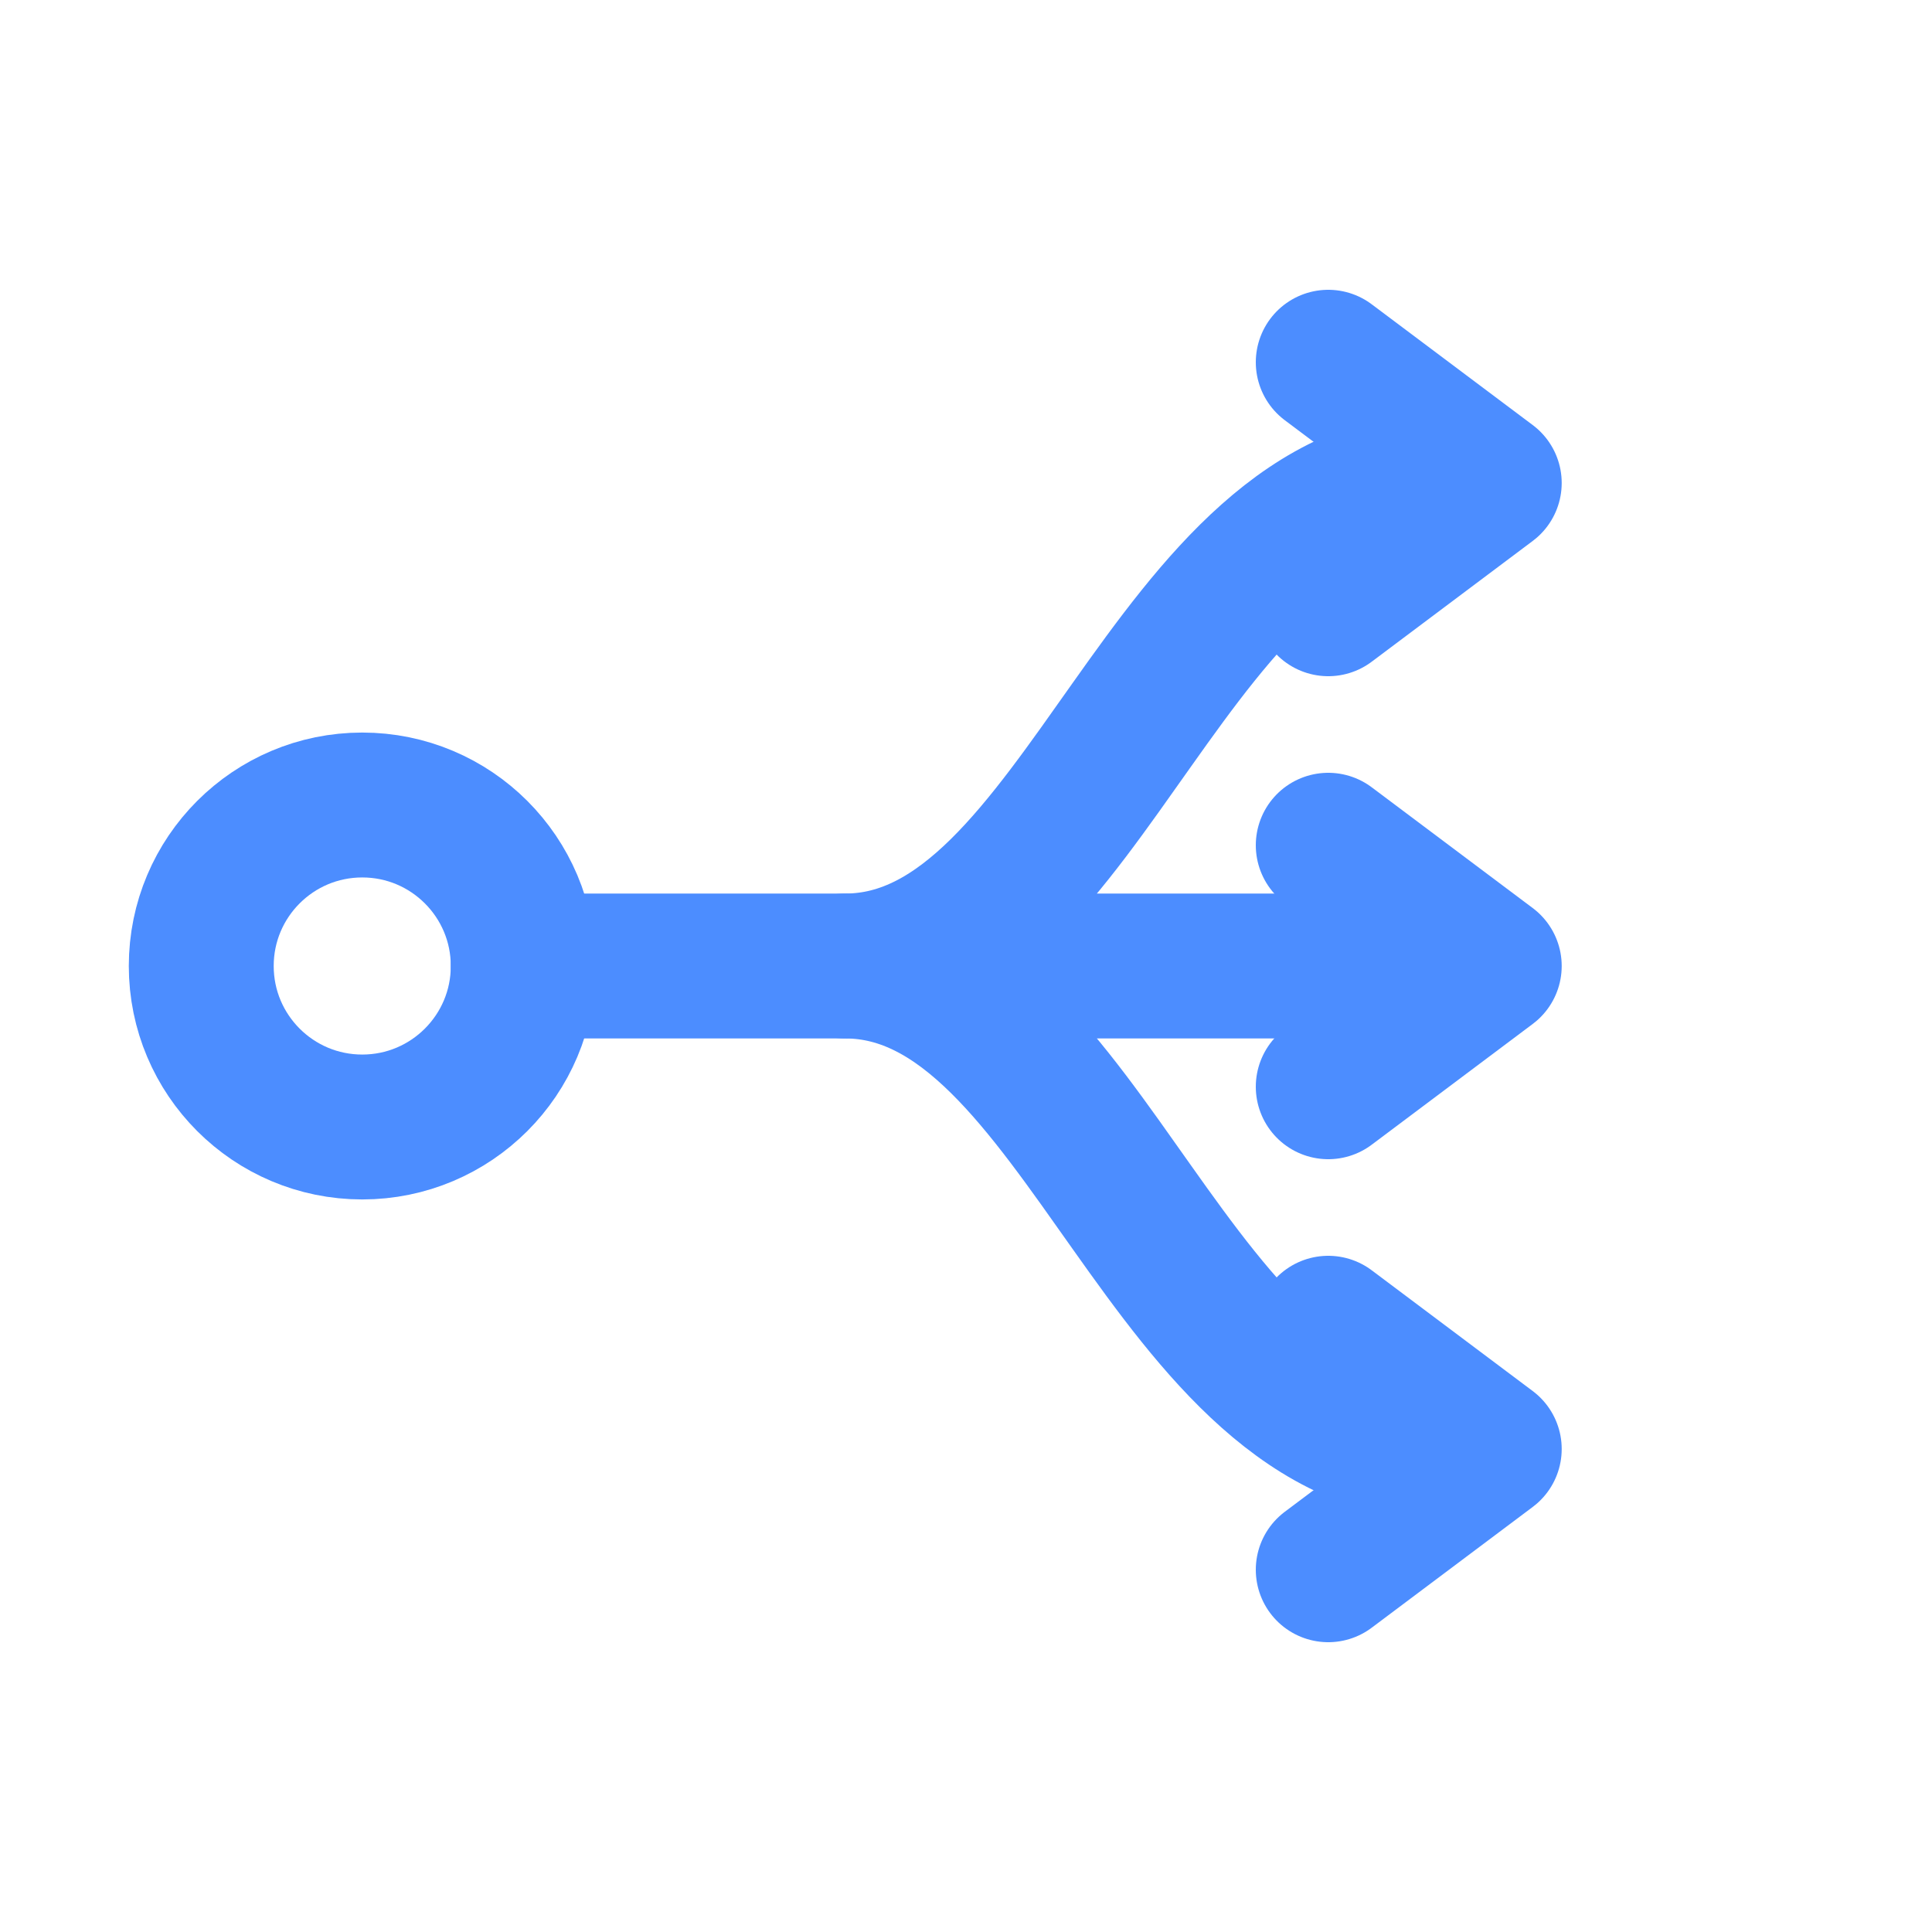
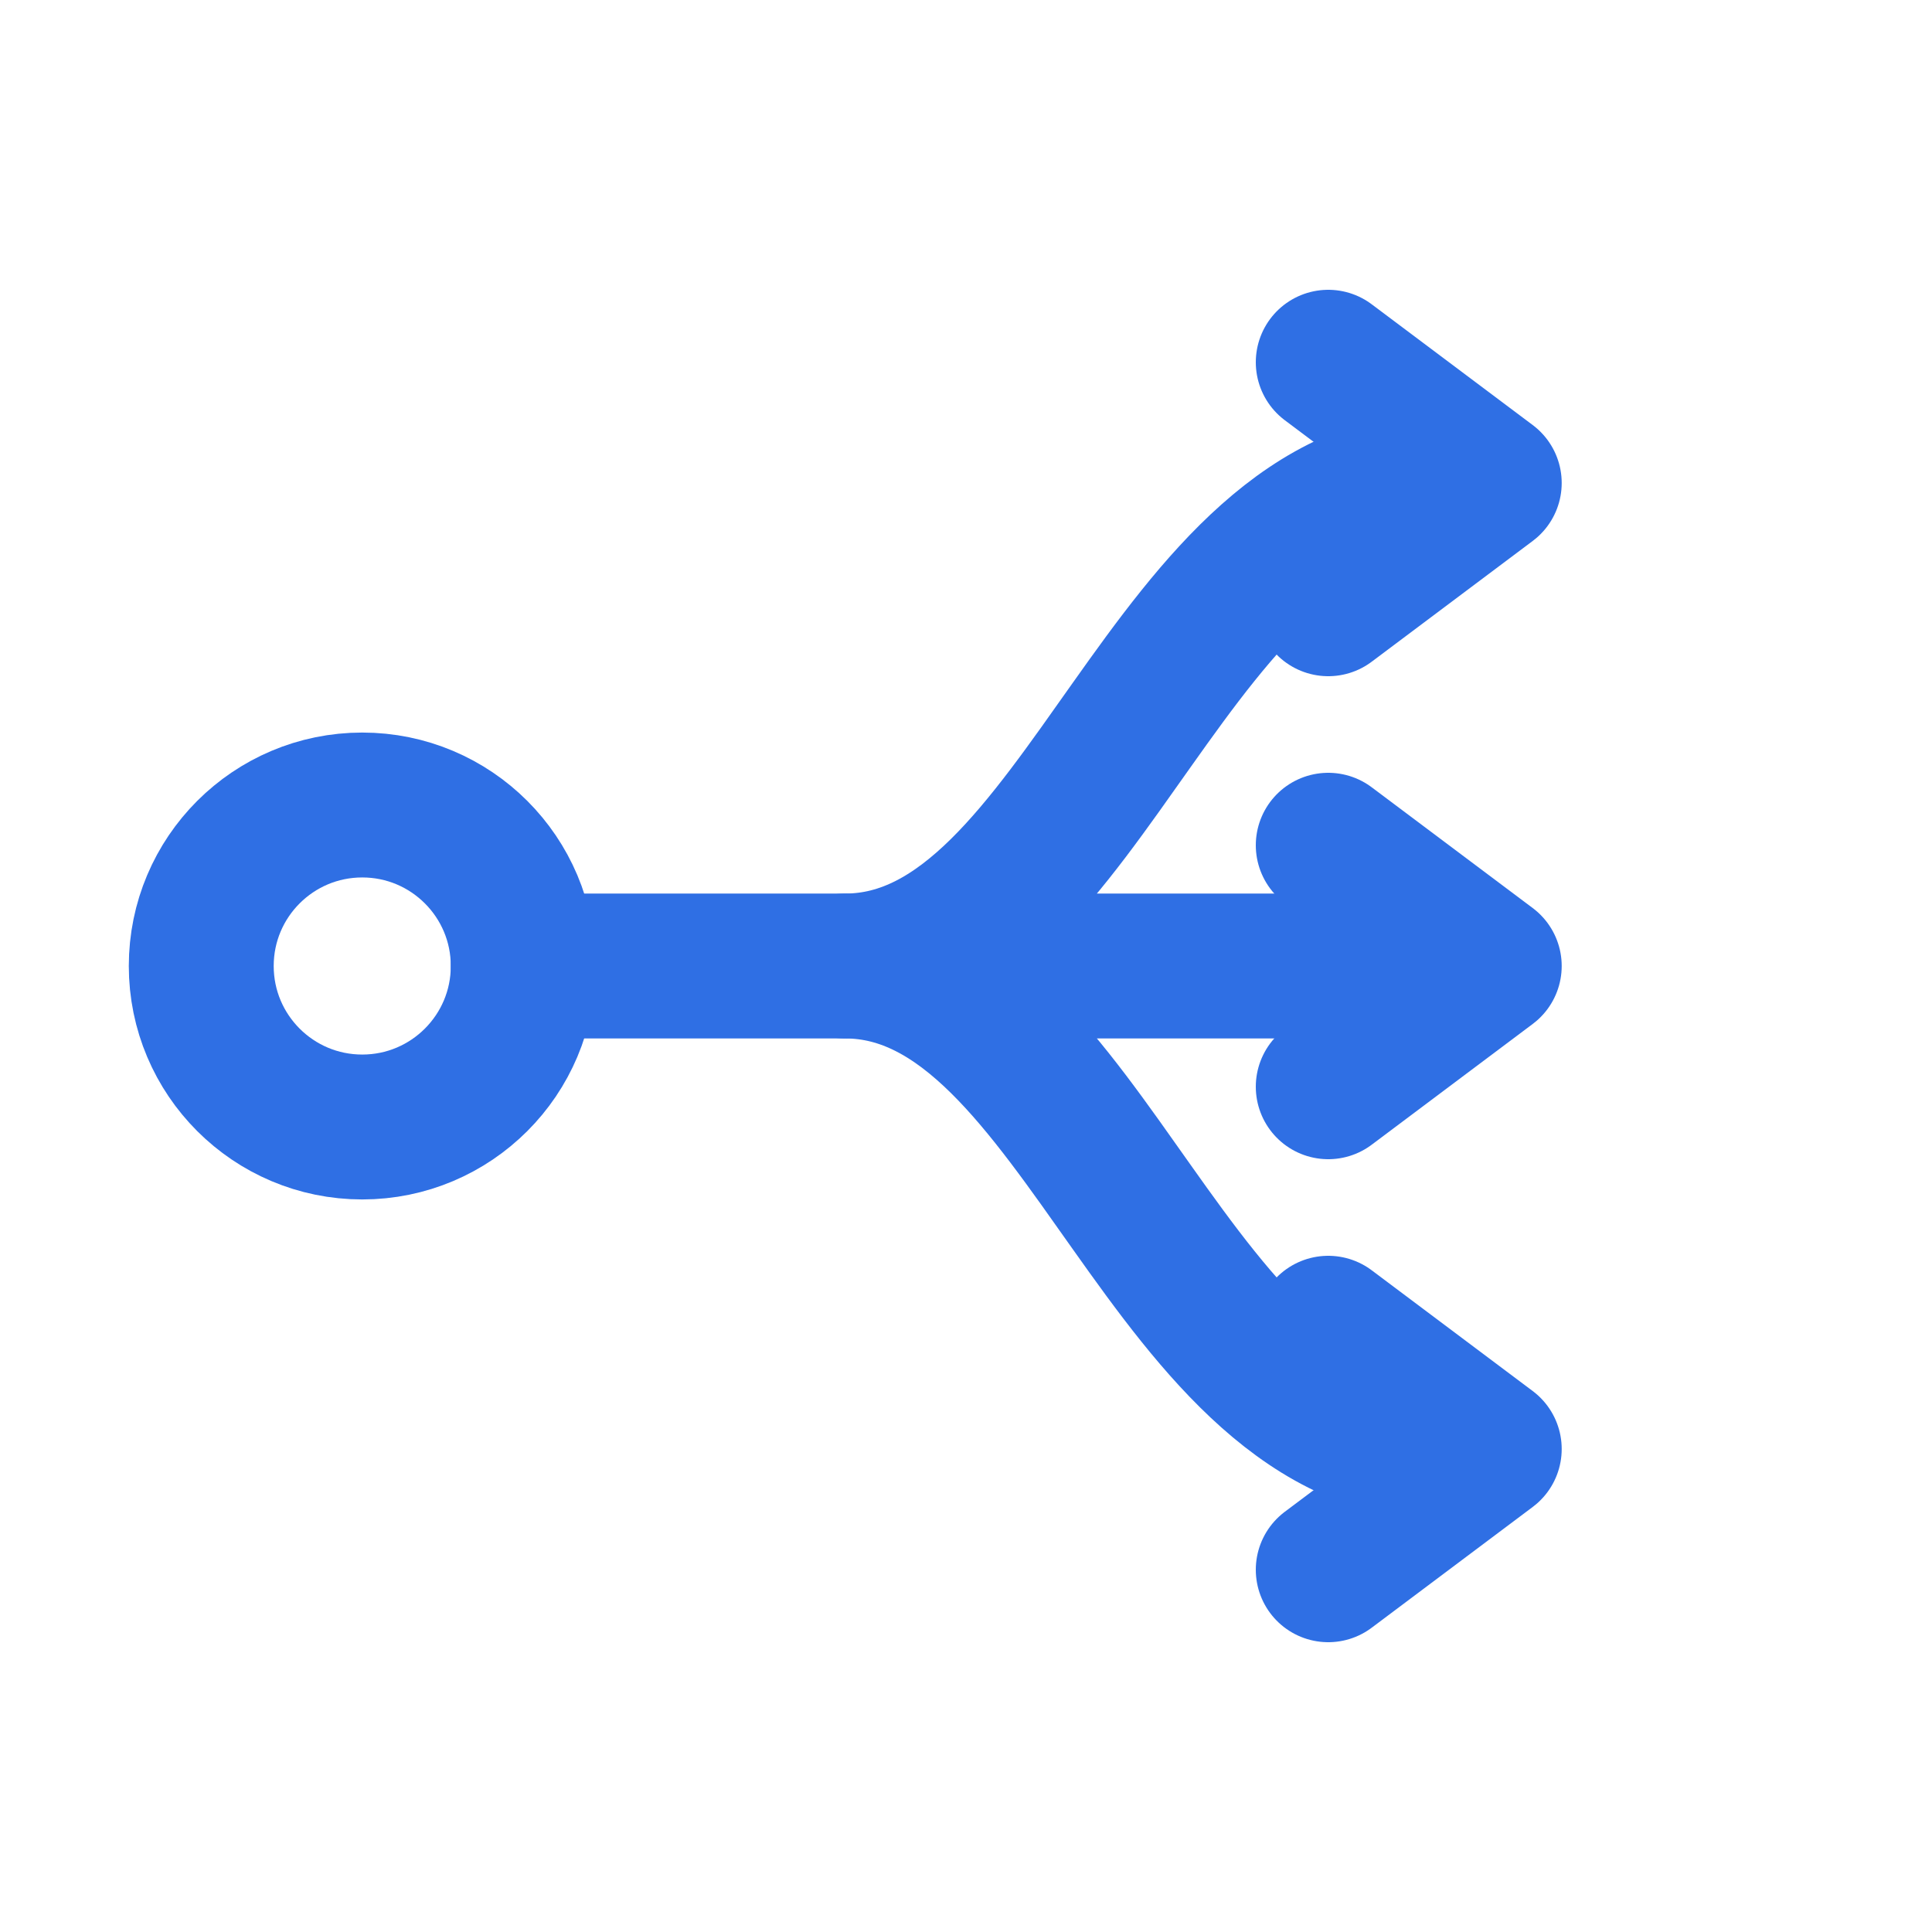
- <svg xmlns="http://www.w3.org/2000/svg" viewBox="0 0 24 24" fill="none" stroke="#4c8dff" stroke-width="1.8" stroke-linecap="round" stroke-linejoin="round">
+ <svg xmlns="http://www.w3.org/2000/svg" viewBox="0 0 24 24" fill="none" stroke="#2f6fe4" stroke-width="1.8" stroke-linecap="round" stroke-linejoin="round">
  <circle cx="4.5" cy="12" r="2" />
  <path d="M6.5 12h4" />
  <path d="M10.5 12c3 0 4-6 7.5-6M10.5 12h7.5M10.5 12c3 0 4 6 7.5 6" />
  <path d="M16.5 4.5L18.5 6l-2 1.5M16.5 10.5L18.5 12l-2 1.5M16.5 16.5L18.5 18l-2 1.5" />
</svg>
